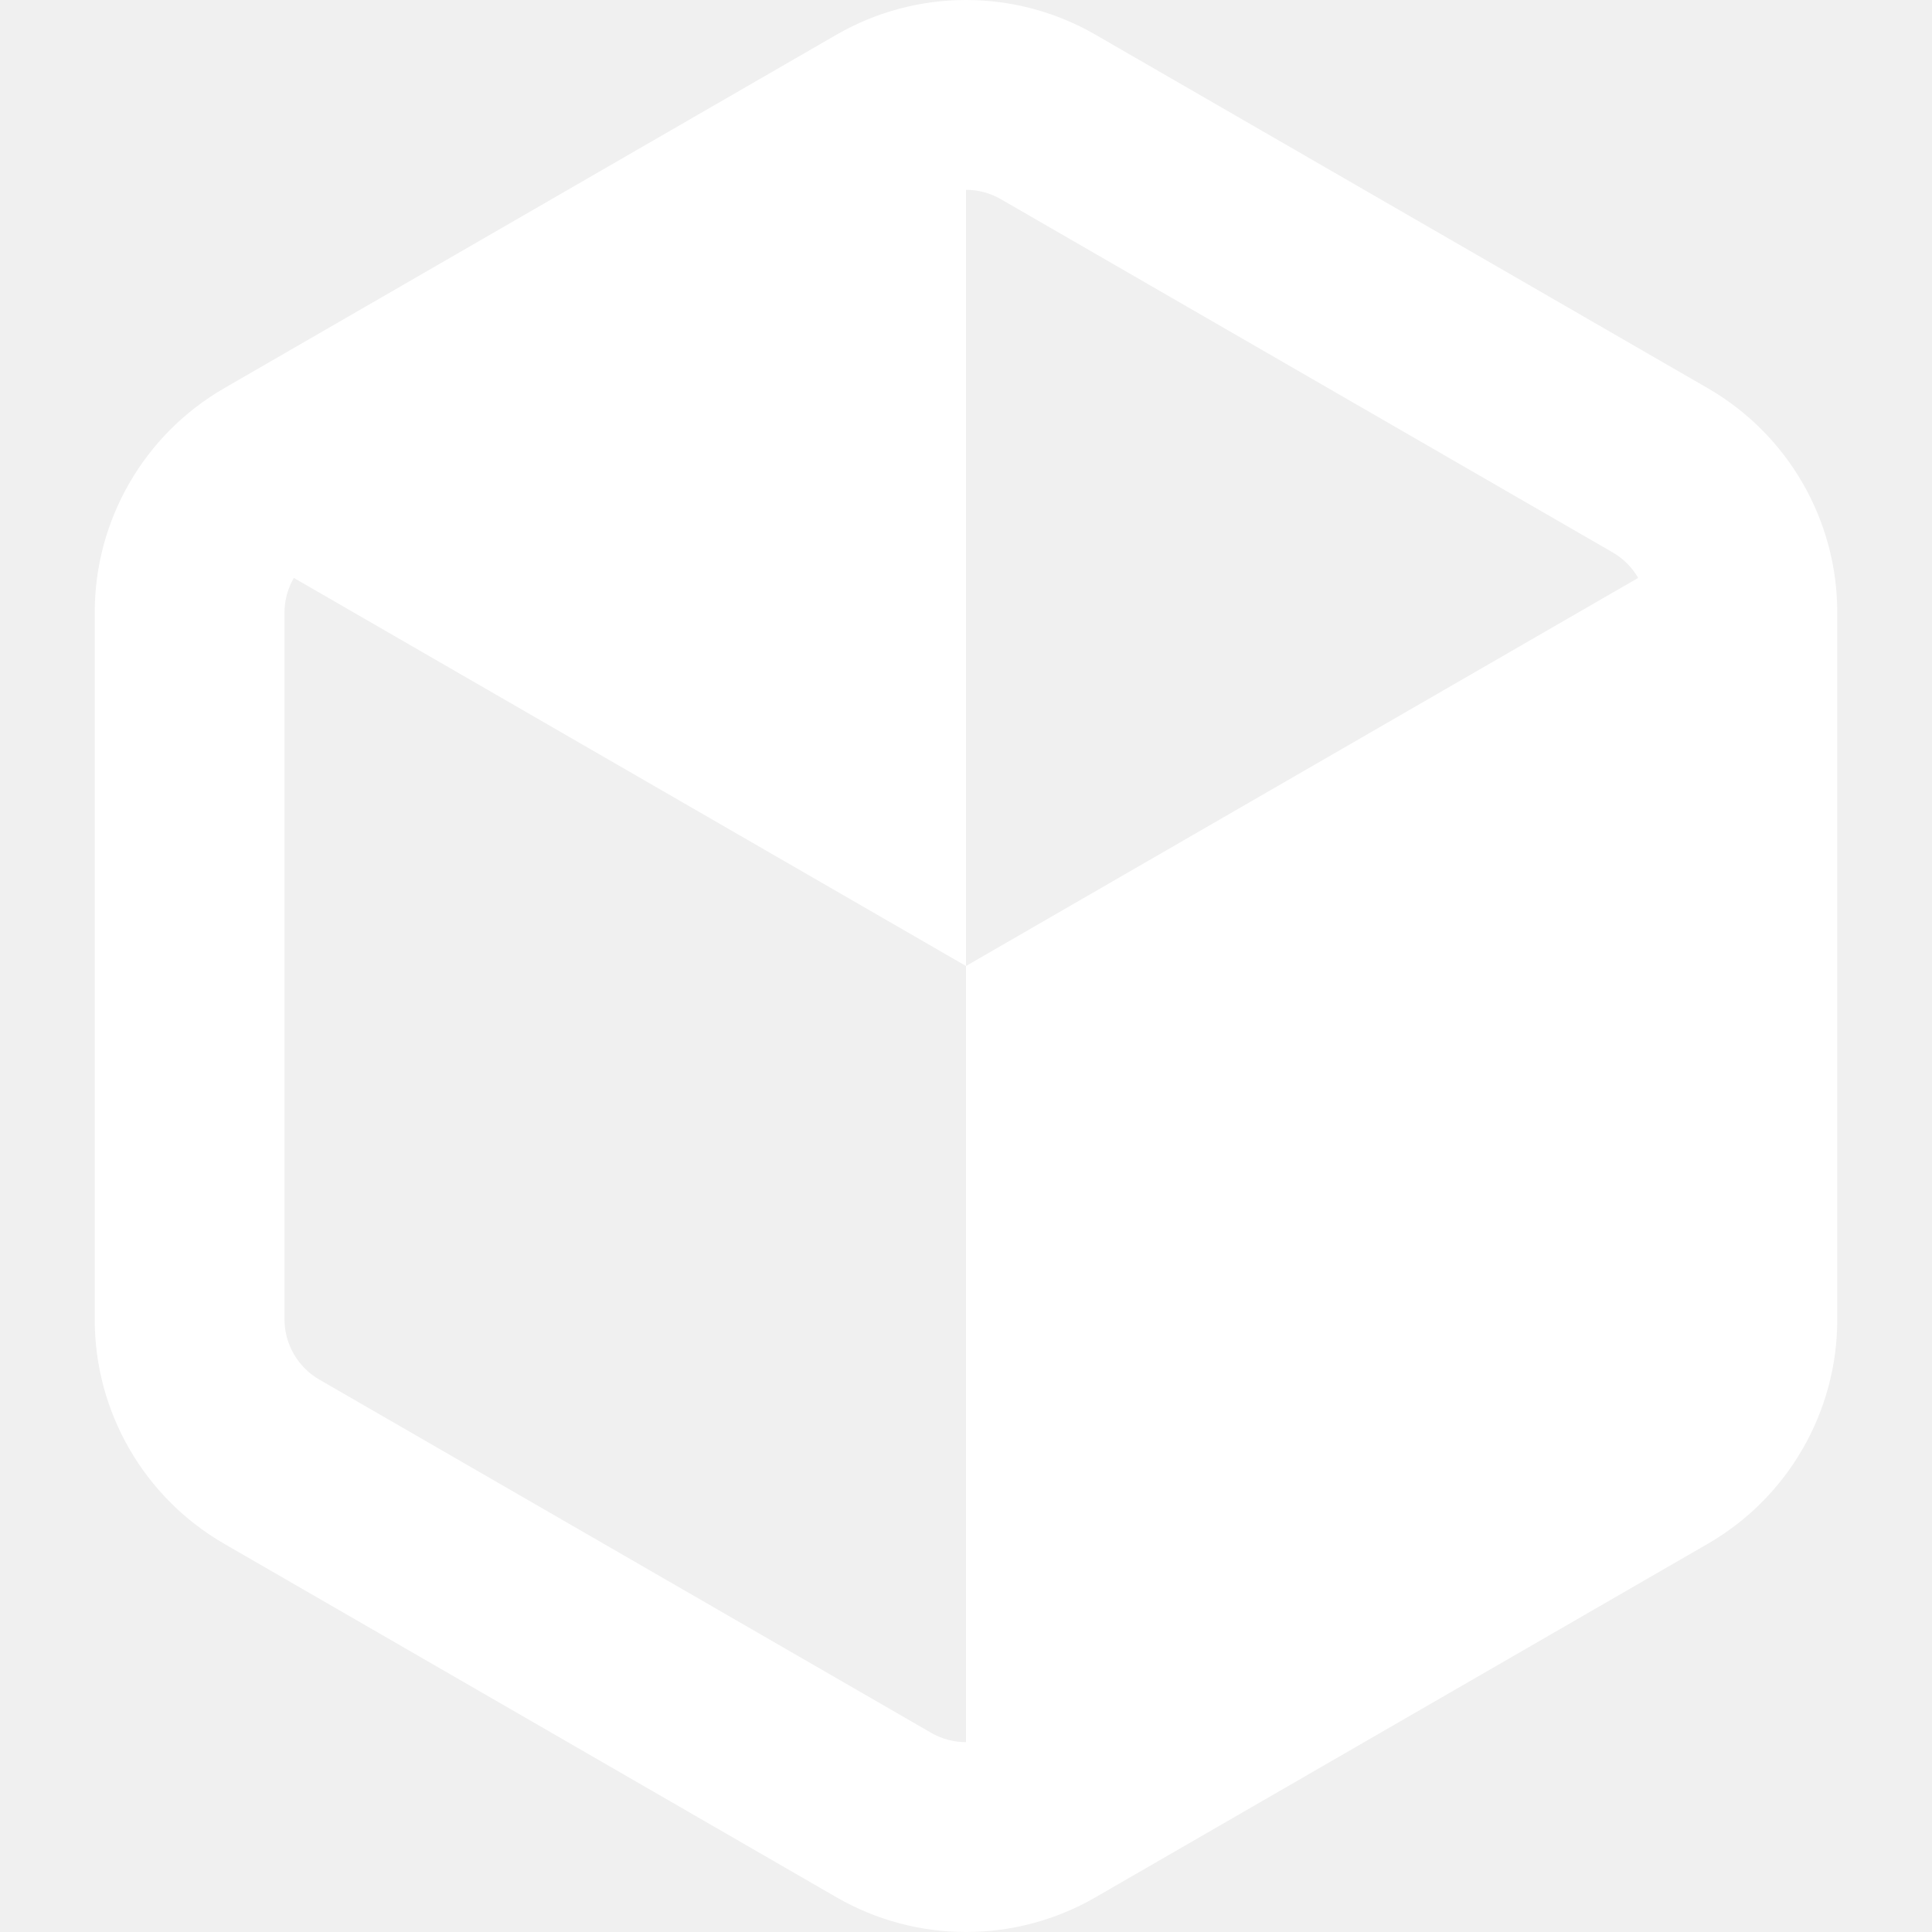
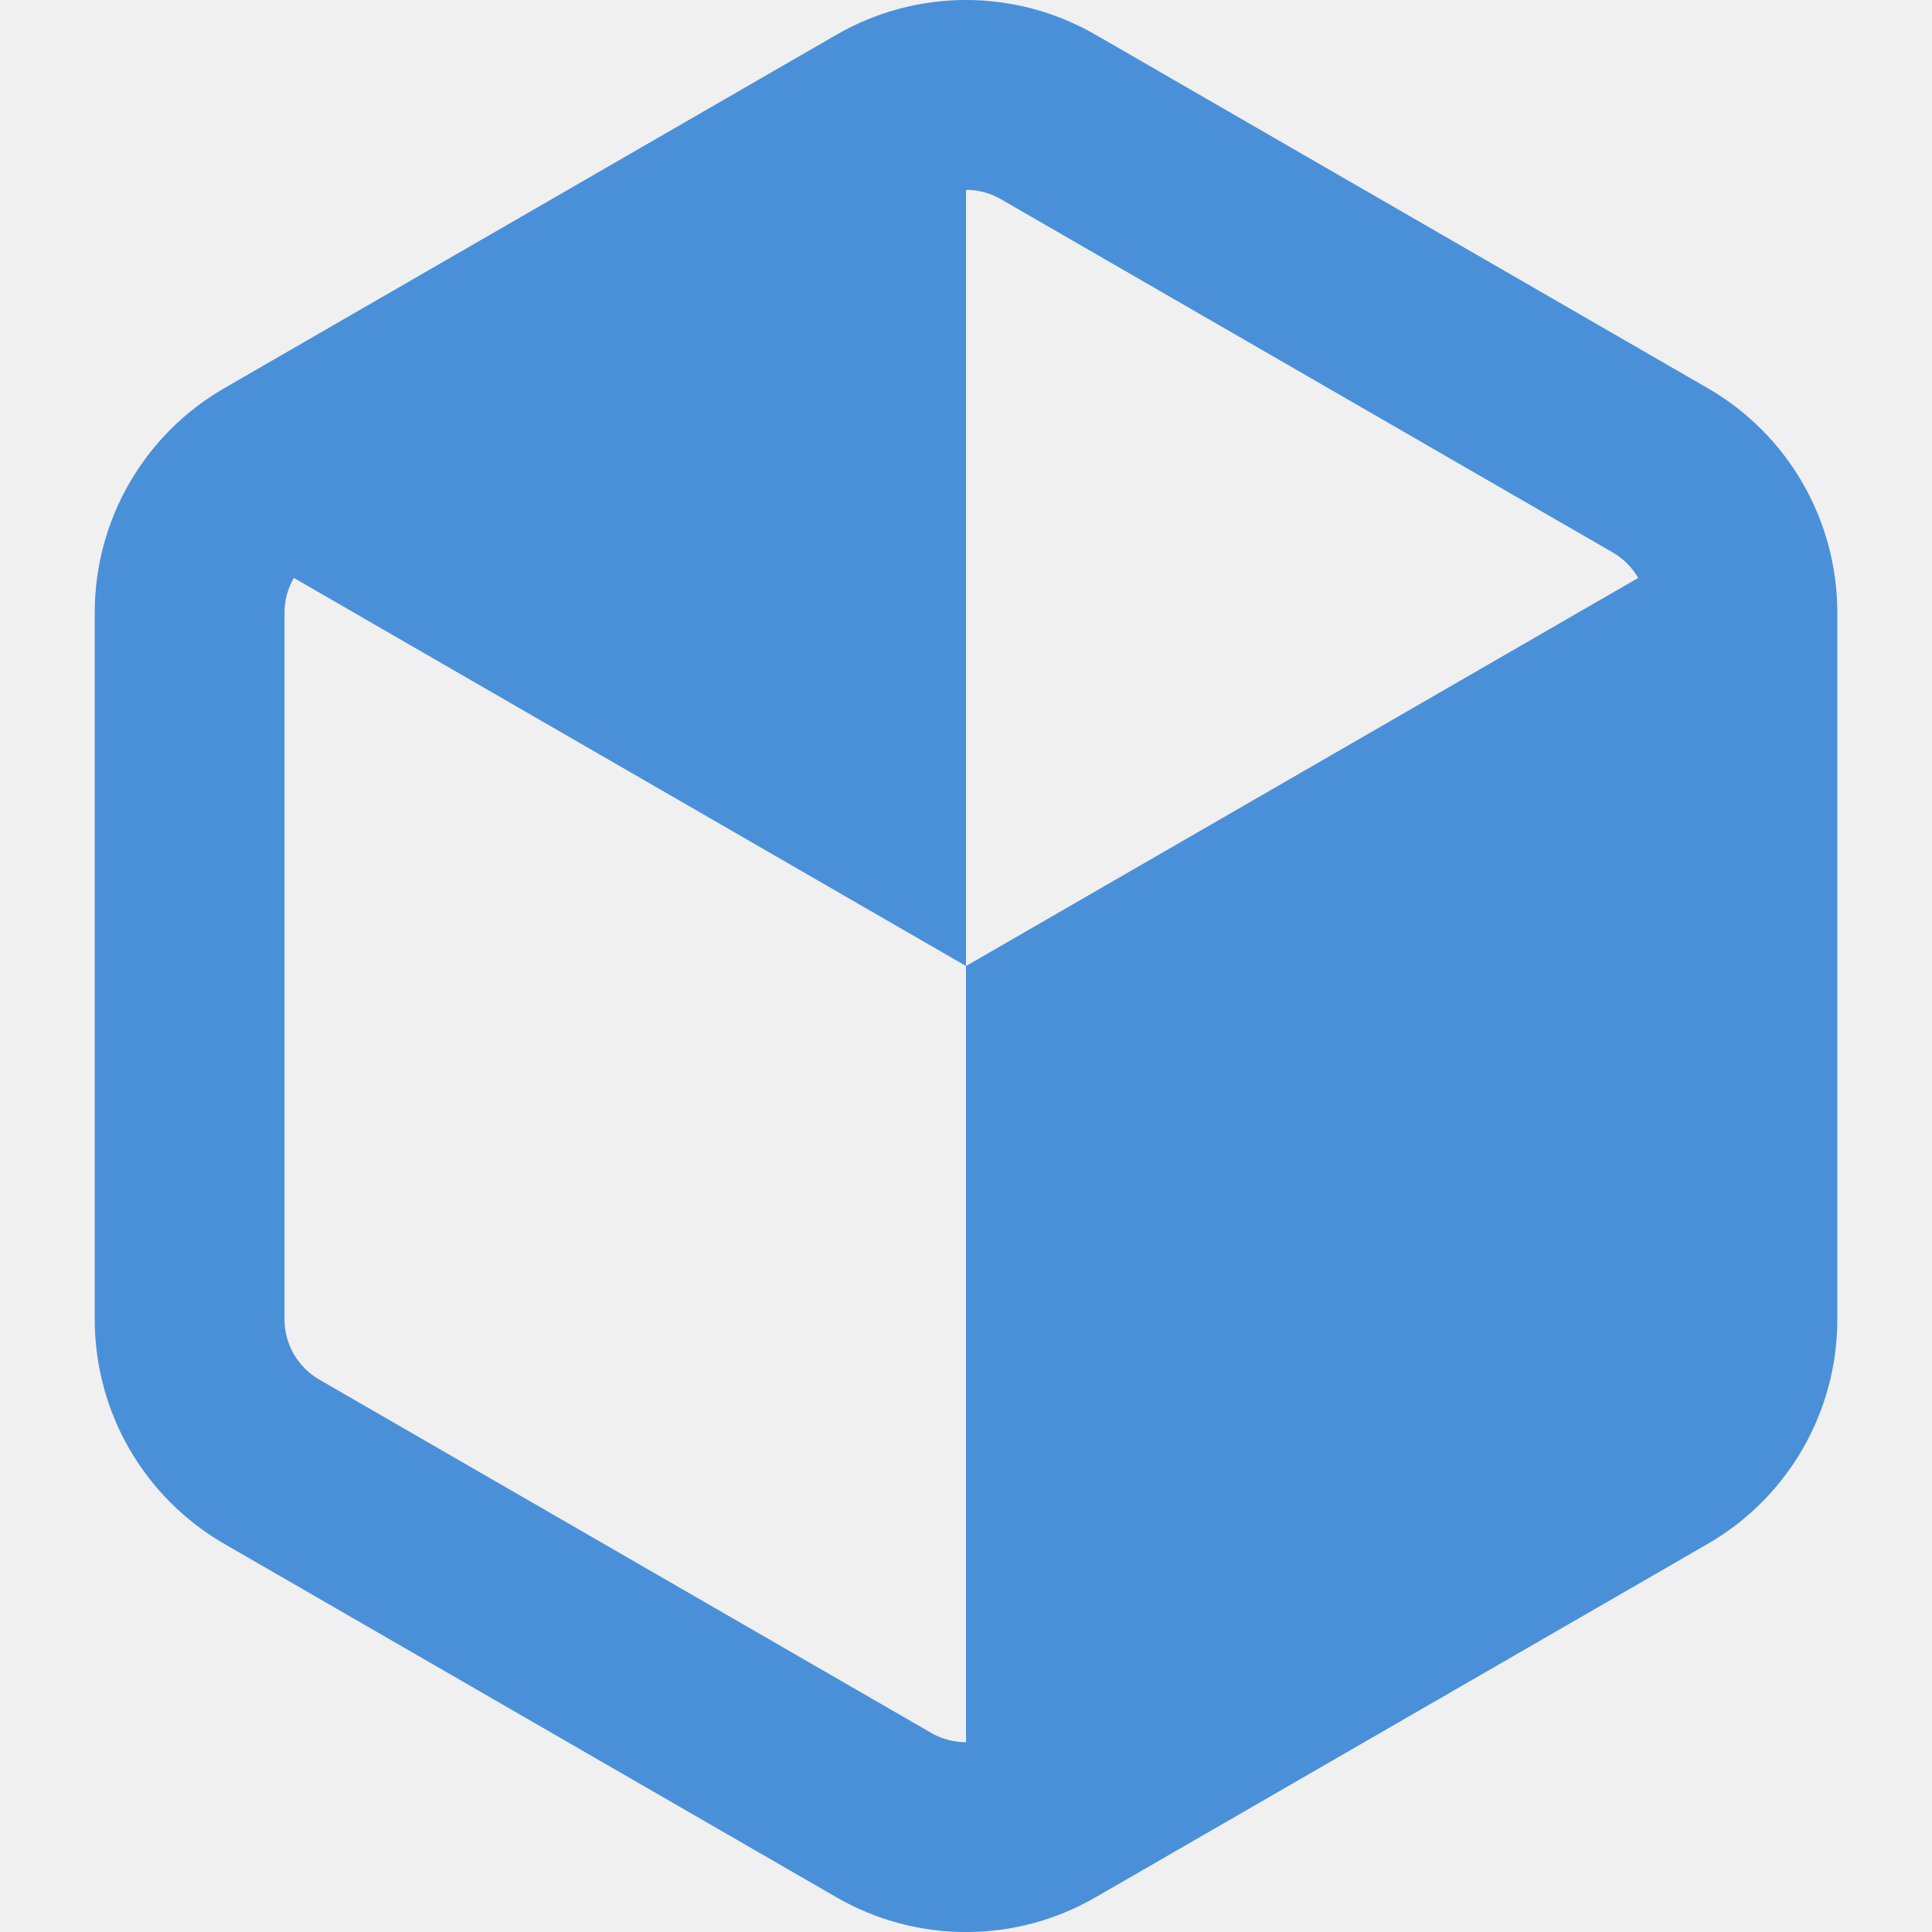
- <svg xmlns="http://www.w3.org/2000/svg" viewBox="0 0 64 64" version="1.1" id="svg12" width="64" height="64">
-   <defs id="defs16" />
-   <g style="mix-blend-mode:normal;fill:#ffffff" id="g10" transform="matrix(0.721565,0,0,0.721565,-60.35897,-5.451022)">
-     <g style="fill:#ffffff" id="g6">
-       <path style="fill:#ffffff;stroke:none;stroke-width:1px;stroke-linecap:butt;stroke-linejoin:miter;stroke-opacity:1" d="M 474.61,255.118 V 406.3 L 343.683,481.89 V 330.71 Z M 343.683,330.709 V 179.528 l -130.927,75.59 z" transform="matrix(0.27224,0,0,0.27224,34.434,-38.13)" id="path2" />
-       <path style="fill:#ffffff;fill-opacity:1;fill-rule:nonzero;stroke:none;stroke-width:82.936;stroke-linecap:round;stroke-linejoin:round;stroke-dasharray:none;stroke-opacity:1" d="m 218.612,233.262 a 43.667,43.667 0 0 0 -21.856,37.856 V 390.3 a 43.667,43.667 0 0 0 21.856,37.857 l 103.214,59.59 a 43.667,43.667 0 0 0 43.713,0 l 103.214,-59.59 A 43.667,43.667 0 0 0 490.609,390.3 V 271.12 a 43.667,43.667 0 0 0 -21.856,-37.857 l -103.214,-59.59 a 43.667,43.667 0 0 0 -43.713,0 z m 130.927,-31.878 103.214,59.59 a 11.759,11.759 0 0 1 5.856,10.144 V 390.3 c 0,4.166 -2.249,8.06 -5.856,10.144 l -103.214,59.59 a 11.759,11.759 0 0 1 -11.713,0 L 234.612,400.444 A 11.759,11.759 0 0 1 228.756,390.3 V 271.12 c 0,-4.167 2.249,-8.062 5.856,-10.144 l 103.214,-59.591 a 11.759,11.759 0 0 1 11.713,0 z" transform="matrix(0.27224,0,0,0.27224,34.434,-38.13)" id="path4" />
+ <svg xmlns="http://www.w3.org/2000/svg" width="64" height="64" viewBox="0 0 16.933 16.933" version="1.1" id="svg201">
+   <defs id="defs198" />
+   <g id="layer1">
+     <g id="g9130" transform="matrix(0.05197432,0,0,0.05197432,-9.395999,-8.721691)" style="mix-blend-mode:normal;fill:#4a90d9;fill-opacity:1;fill-rule:nonzero">
+       <path style="fill:#4a90d9;fill-opacity:1;fill-rule:nonzero;stroke:none;stroke-width:1px;stroke-linecap:butt;stroke-linejoin:miter;stroke-opacity:1" d="m 474.609,255.118 1e-5,151.181 -130.927,75.591 v -151.181 z" id="path9124" />
+       <path style="fill:#4a90d9;fill-opacity:1;fill-rule:nonzero;stroke:none;stroke-width:1px;stroke-linecap:butt;stroke-linejoin:miter;stroke-opacity:1" d="M 343.683,330.709 V 179.528 L 212.756,255.118 Z" id="path9126" />
+       <path style="fill:#4a90d9;fill-opacity:1;fill-rule:nonzero;stroke:none;stroke-width:82.936;stroke-linecap:round;stroke-linejoin:round;stroke-dasharray:none;stroke-opacity:1" d="m 218.612,233.262 c -13.541,7.818 -21.856,22.221 -21.856,37.856 v 119.181 c 0,15.636 8.315,30.038 21.856,37.856 l 103.214,59.591 c 13.541,7.818 30.172,7.818 43.713,0 l 103.214,-59.591 c 13.541,-7.818 21.856,-22.221 21.856,-37.856 V 271.118 c 0,-15.636 -8.315,-30.038 -21.856,-37.856 L 365.539,173.671 c -13.541,-7.818 -30.172,-7.818 -43.713,0 z m 130.927,-31.878 103.214,59.591 c 3.608,2.083 5.856,5.978 5.856,10.144 v 119.181 c 0,4.166 -2.249,8.061 -5.856,10.144 l -103.214,59.591 c -3.608,2.083 -8.105,2.083 -11.713,0 L 234.612,400.443 c -3.608,-2.083 -5.856,-5.978 -5.856,-10.144 V 271.118 c 0,-4.166 2.249,-8.061 5.856,-10.144 l 103.214,-59.591 c 3.608,-2.083 8.105,-2.083 11.713,0 z" id="path9128" />
    </g>
  </g>
</svg>
